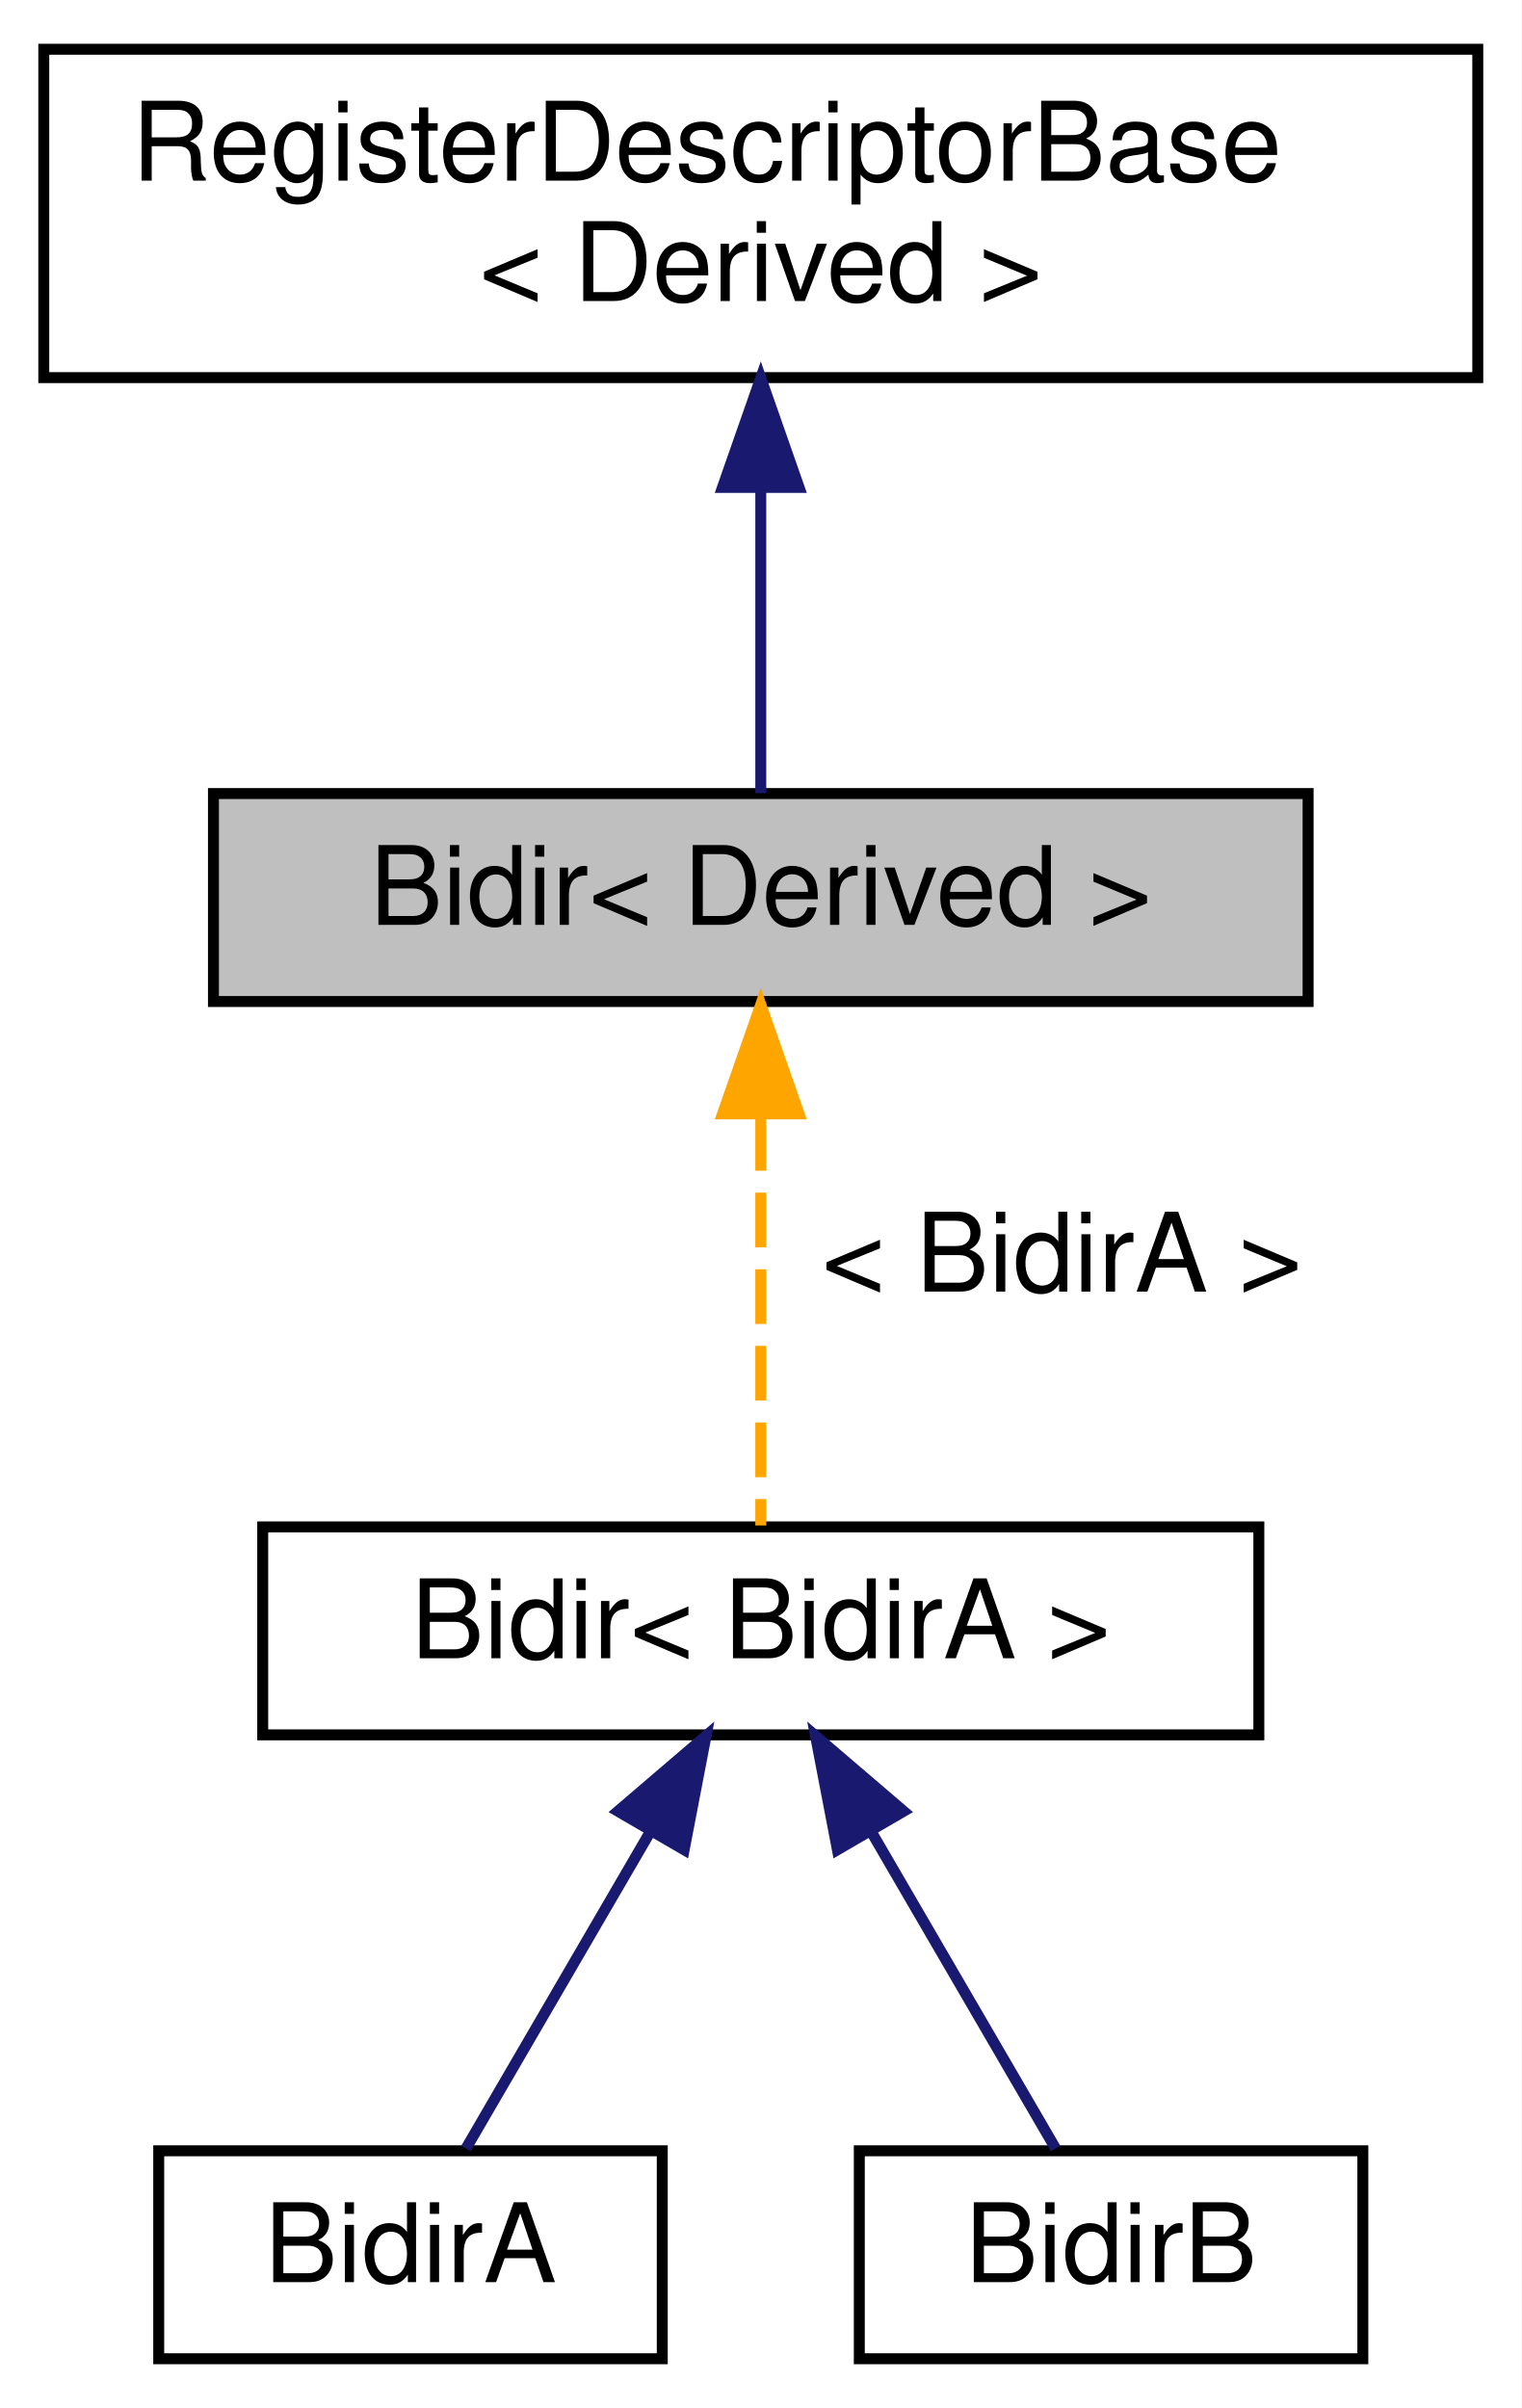
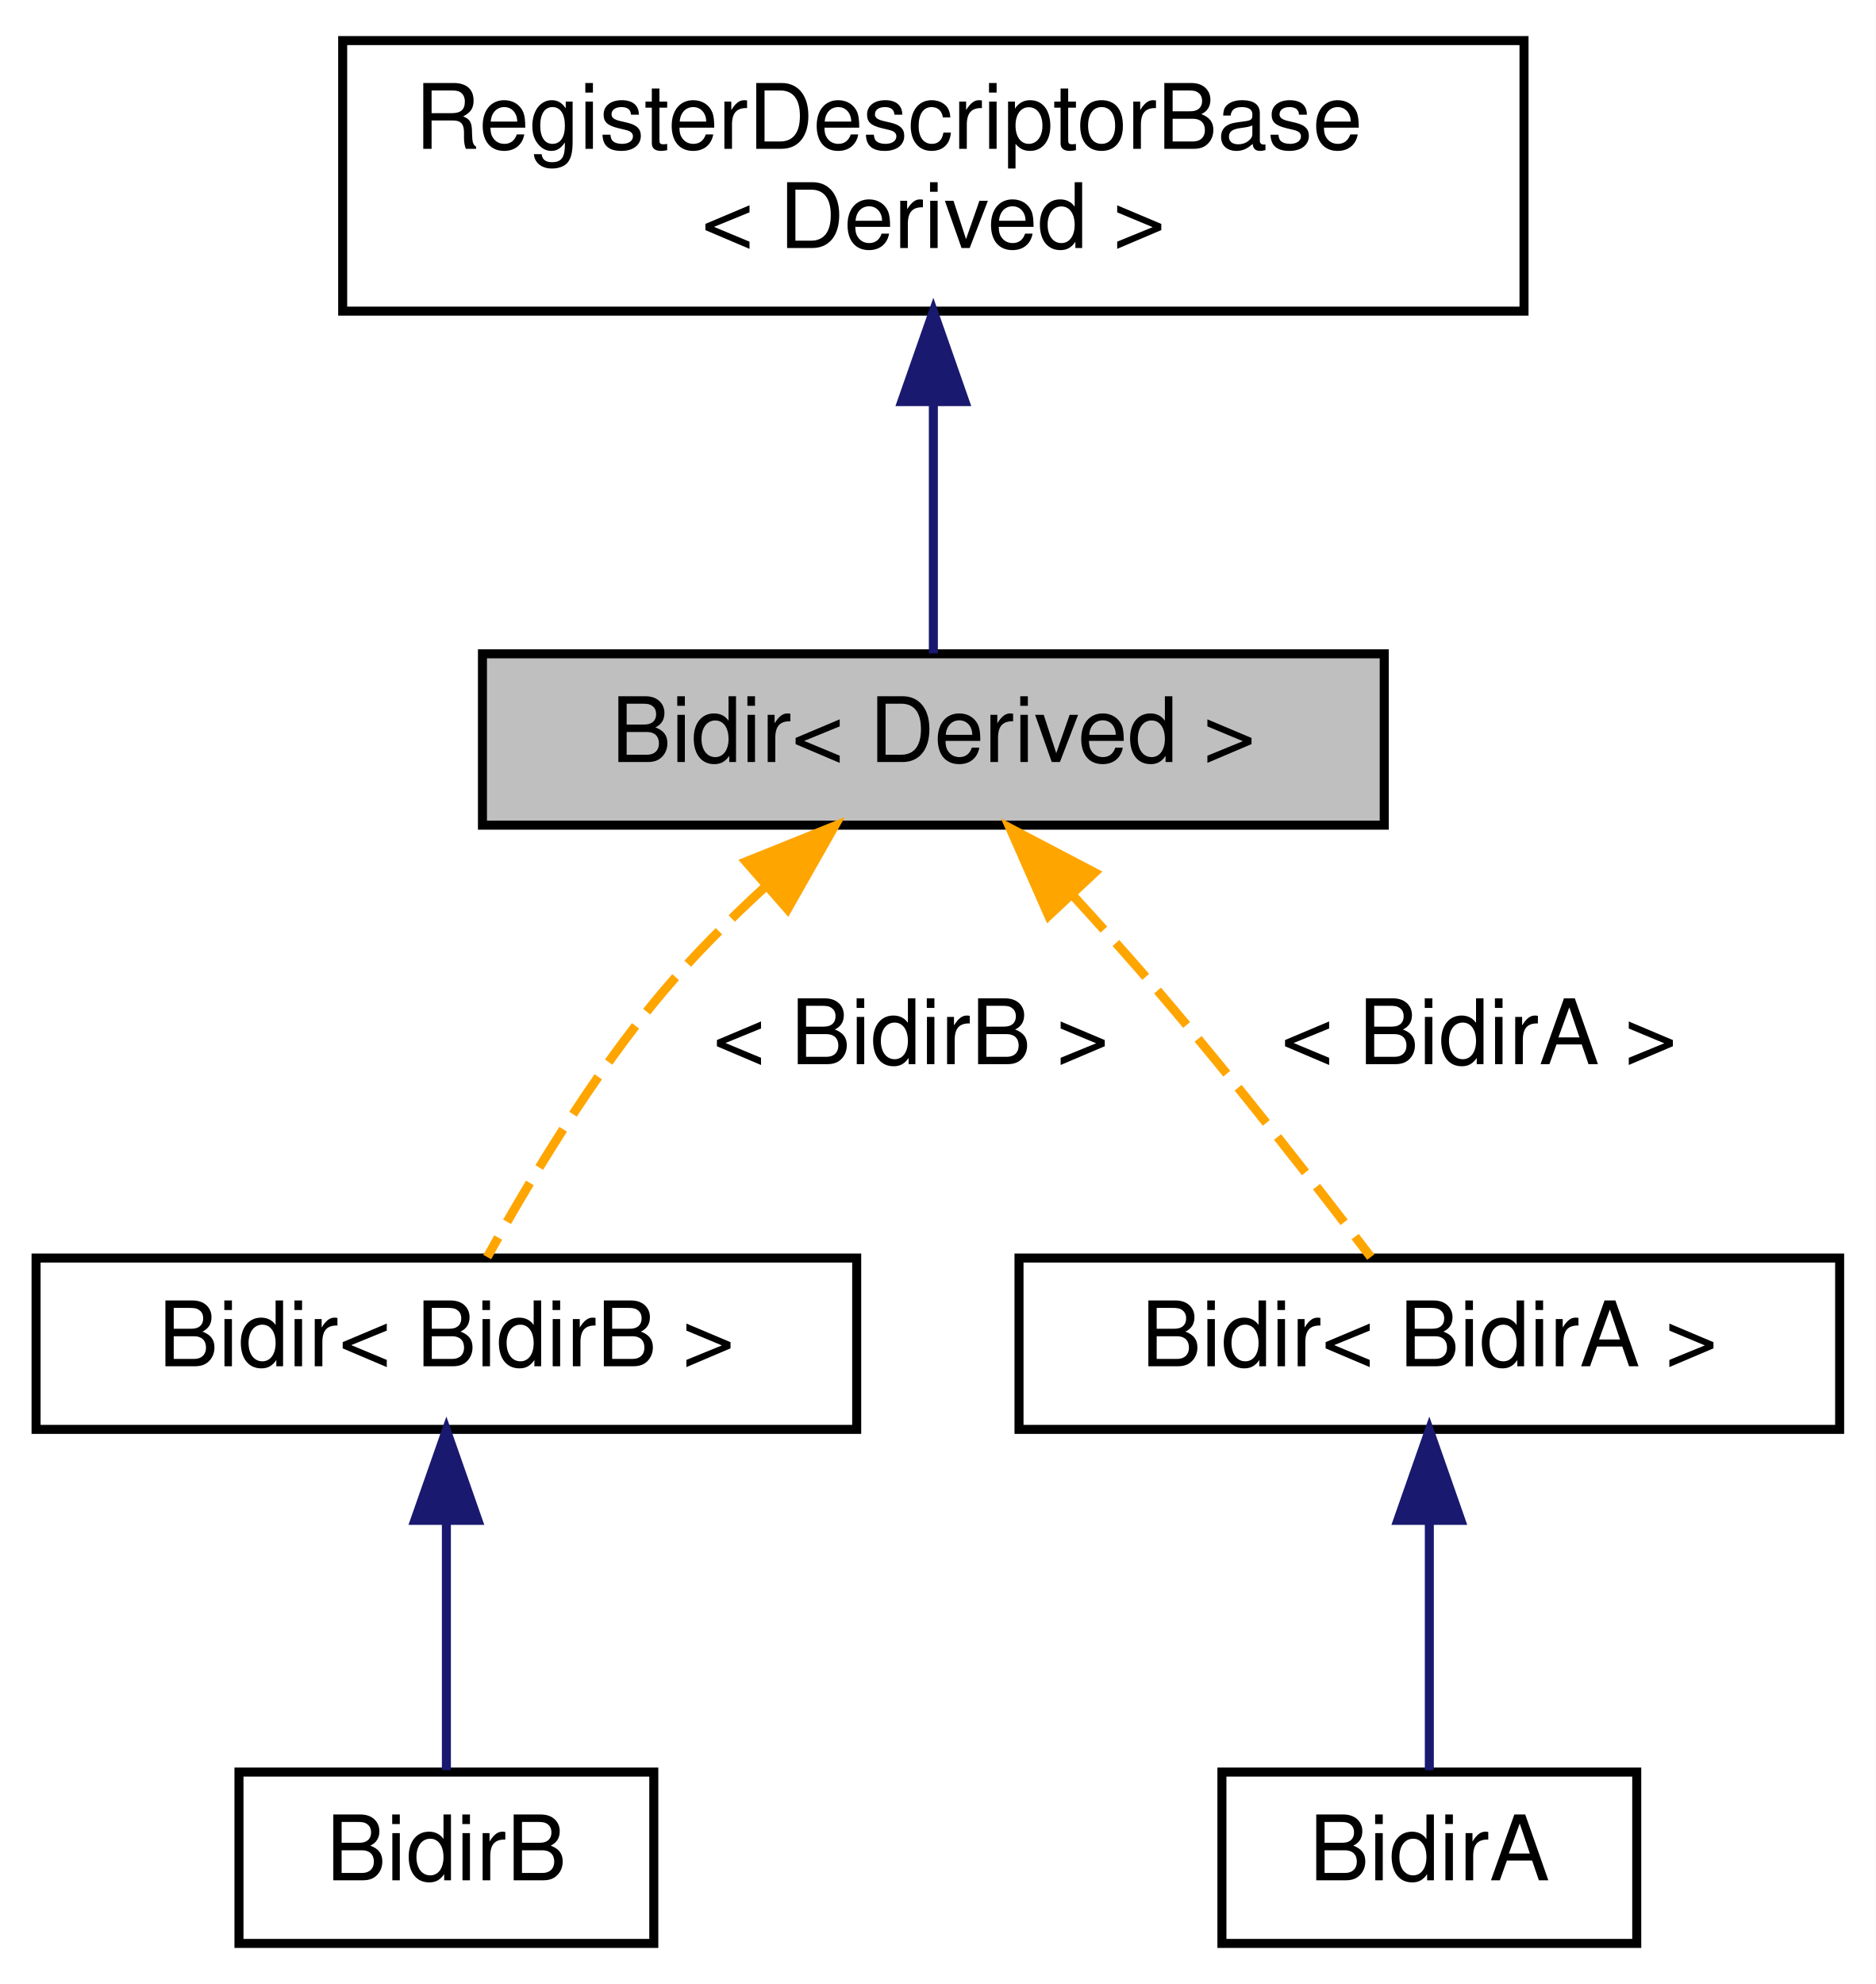
- <svg xmlns="http://www.w3.org/2000/svg" xmlns:xlink="http://www.w3.org/1999/xlink" width="139pt" height="220pt" viewBox="0.00 0.00 139.00 220.00">
+ <svg xmlns="http://www.w3.org/2000/svg" xmlns:xlink="http://www.w3.org/1999/xlink" width="208pt" height="220pt" viewBox="0.00 0.00 208.00 220.00">
  <g id="graph0" class="graph" transform="scale(1 1) rotate(0) translate(4 216)">
-     <polygon fill="white" stroke="transparent" points="-4,4 -4,-216 135,-216 135,4 -4,4" />
+     <polygon fill="white" stroke="transparent" points="-4,4 -4,-216 204,-216 204,4 -4,4" />
    <g id="node1" class="node">
      <g id="a_node1">
        <a xlink:title=" ">
-           <polygon fill="#bfbfbf" stroke="black" points="15.5,-124.5 15.5,-143.5 115.5,-143.5 115.5,-124.5 15.5,-124.5" />
-           <text text-anchor="middle" x="65.5" y="-131.5" font-family="Helvetica,sans-Serif" font-size="10.00">Bidir&lt; Derived &gt;</text>
+           <polygon fill="#bfbfbf" stroke="black" points="49.5,-124.5 49.5,-143.5 149.5,-143.5 149.5,-124.5 49.5,-124.5" />
+           <text text-anchor="middle" x="99.5" y="-131.5" font-family="Helvetica,sans-Serif" font-size="10.00">Bidir&lt; Derived &gt;</text>
        </a>
      </g>
    </g>
    <g id="node3" class="node">
      <g id="a_node3">
        <a xlink:href="struct_bidir.html" target="_top" xlink:title=" ">
-           <polygon fill="white" stroke="black" points="20,-57.5 20,-76.5 111,-76.5 111,-57.5 20,-57.5" />
-           <text text-anchor="middle" x="65.5" y="-64.5" font-family="Helvetica,sans-Serif" font-size="10.00">Bidir&lt; BidirA &gt;</text>
+           <polygon fill="white" stroke="black" points="0,-57.5 0,-76.5 91,-76.5 91,-57.5 0,-57.5" />
+           <text text-anchor="middle" x="45.5" y="-64.5" font-family="Helvetica,sans-Serif" font-size="10.00">Bidir&lt; BidirB &gt;</text>
        </a>
      </g>
    </g>
    <g id="edge2" class="edge">
-       <path fill="none" stroke="orange" stroke-dasharray="5,2" d="M65.5,-114.04C65.5,-101.67 65.5,-86.12 65.5,-76.63" />
-       <polygon fill="orange" stroke="orange" points="62,-114.23 65.5,-124.23 69,-114.23 62,-114.23" />
-       <text text-anchor="middle" x="93" y="-98" font-family="Helvetica,sans-Serif" font-size="10.00"> &lt; BidirA &gt;</text>
+       <path fill="none" stroke="orange" stroke-dasharray="5,2" d="M80.77,-117.59C76.85,-113.98 72.88,-110.01 69.5,-106 61.65,-96.7 54.46,-84.62 50.03,-76.61" />
+       <polygon fill="orange" stroke="orange" points="78.72,-120.45 88.55,-124.4 83.33,-115.19 78.72,-120.45" />
+       <text text-anchor="middle" x="97" y="-98" font-family="Helvetica,sans-Serif" font-size="10.00"> &lt; BidirB &gt;</text>
+     </g>
+     <g id="node5" class="node">
+       <g id="a_node5">
+         <a xlink:href="struct_bidir.html" target="_top" xlink:title=" ">
+           <polygon fill="white" stroke="black" points="109,-57.5 109,-76.5 200,-76.5 200,-57.5 109,-57.5" />
+           <text text-anchor="middle" x="154.5" y="-64.5" font-family="Helvetica,sans-Serif" font-size="10.00">Bidir&lt; BidirA &gt;</text>
+         </a>
+       </g>
+     </g>
+     <g id="edge4" class="edge">
+       <path fill="none" stroke="orange" stroke-dasharray="5,2" d="M115.05,-116.62C118.22,-113.16 121.51,-109.5 124.5,-106 132.91,-96.16 142.06,-84.41 148.01,-76.61" />
+       <polygon fill="orange" stroke="orange" points="112.28,-114.46 108.01,-124.16 117.39,-119.24 112.28,-114.46" />
+       <text text-anchor="middle" x="160" y="-98" font-family="Helvetica,sans-Serif" font-size="10.00"> &lt; BidirA &gt;</text>
    </g>
    <g id="node2" class="node">
      <g id="a_node2">
        <a xlink:href="struct_register_descriptor_base.html" target="_top" xlink:title="Base descriptor with defaults, used for all registers.">
-           <polygon fill="white" stroke="black" points="0,-181.5 0,-211.5 131,-211.5 131,-181.5 0,-181.5" />
-           <text text-anchor="start" x="8" y="-199.5" font-family="Helvetica,sans-Serif" font-size="10.00">RegisterDescriptorBase</text>
-           <text text-anchor="middle" x="65.5" y="-188.5" font-family="Helvetica,sans-Serif" font-size="10.00">&lt; Derived &gt;</text>
+           <polygon fill="white" stroke="black" points="34,-181.5 34,-211.5 165,-211.5 165,-181.5 34,-181.5" />
+           <text text-anchor="start" x="42" y="-199.5" font-family="Helvetica,sans-Serif" font-size="10.00">RegisterDescriptorBase</text>
+           <text text-anchor="middle" x="99.5" y="-188.5" font-family="Helvetica,sans-Serif" font-size="10.00">&lt; Derived &gt;</text>
        </a>
      </g>
    </g>
    <g id="edge1" class="edge">
-       <path fill="none" stroke="midnightblue" d="M65.5,-171.35C65.5,-161.51 65.5,-150.78 65.5,-143.54" />
-       <polygon fill="midnightblue" stroke="midnightblue" points="62,-171.47 65.5,-181.47 69,-171.47 62,-171.47" />
+       <path fill="none" stroke="midnightblue" d="M99.5,-171.35C99.5,-161.51 99.5,-150.78 99.5,-143.54" />
+       <polygon fill="midnightblue" stroke="midnightblue" points="96,-171.47 99.5,-181.47 103,-171.47 96,-171.47" />
    </g>
    <g id="node4" class="node">
      <g id="a_node4">
-         <a xlink:href="struct_bidir_a.html" target="_top" xlink:title=" ">
-           <polygon fill="white" stroke="black" points="10.5,-0.5 10.5,-19.5 56.5,-19.5 56.5,-0.5 10.5,-0.5" />
-           <text text-anchor="middle" x="33.5" y="-7.5" font-family="Helvetica,sans-Serif" font-size="10.00">BidirA</text>
+         <a xlink:href="struct_bidir_b.html" target="_top" xlink:title=" ">
+           <polygon fill="white" stroke="black" points="22.5,-0.5 22.5,-19.5 68.5,-19.5 68.5,-0.5 22.5,-0.5" />
+           <text text-anchor="middle" x="45.5" y="-7.5" font-family="Helvetica,sans-Serif" font-size="10.00">BidirB</text>
        </a>
      </g>
    </g>
    <g id="edge3" class="edge">
-       <path fill="none" stroke="midnightblue" d="M55.4,-48.64C49.8,-39.01 43.08,-27.46 38.57,-19.71" />
-       <polygon fill="midnightblue" stroke="midnightblue" points="52.45,-50.52 60.5,-57.41 58.5,-47 52.45,-50.52" />
+       <path fill="none" stroke="midnightblue" d="M45.5,-47.12C45.5,-37.82 45.5,-27.06 45.5,-19.71" />
+       <polygon fill="midnightblue" stroke="midnightblue" points="42,-47.41 45.5,-57.41 49,-47.41 42,-47.41" />
    </g>
-     <g id="node5" class="node">
-       <g id="a_node5">
-         <a xlink:href="struct_bidir_b.html" target="_top" xlink:title=" ">
-           <polygon fill="white" stroke="black" points="74.5,-0.5 74.5,-19.5 120.5,-19.5 120.5,-0.5 74.5,-0.5" />
-           <text text-anchor="middle" x="97.5" y="-7.5" font-family="Helvetica,sans-Serif" font-size="10.00">BidirB</text>
+     <g id="node6" class="node">
+       <g id="a_node6">
+         <a xlink:href="struct_bidir_a.html" target="_top" xlink:title=" ">
+           <polygon fill="white" stroke="black" points="131.5,-0.5 131.5,-19.5 177.5,-19.5 177.5,-0.5 131.5,-0.5" />
+           <text text-anchor="middle" x="154.5" y="-7.5" font-family="Helvetica,sans-Serif" font-size="10.00">BidirA</text>
        </a>
      </g>
    </g>
-     <g id="edge4" class="edge">
-       <path fill="none" stroke="midnightblue" d="M75.6,-48.64C81.2,-39.01 87.92,-27.46 92.43,-19.71" />
-       <polygon fill="midnightblue" stroke="midnightblue" points="72.5,-47 70.5,-57.41 78.55,-50.52 72.5,-47" />
+     <g id="edge5" class="edge">
+       <path fill="none" stroke="midnightblue" d="M154.5,-47.12C154.5,-37.82 154.5,-27.06 154.5,-19.71" />
+       <polygon fill="midnightblue" stroke="midnightblue" points="151,-47.41 154.5,-57.41 158,-47.41 151,-47.41" />
    </g>
  </g>
</svg>
